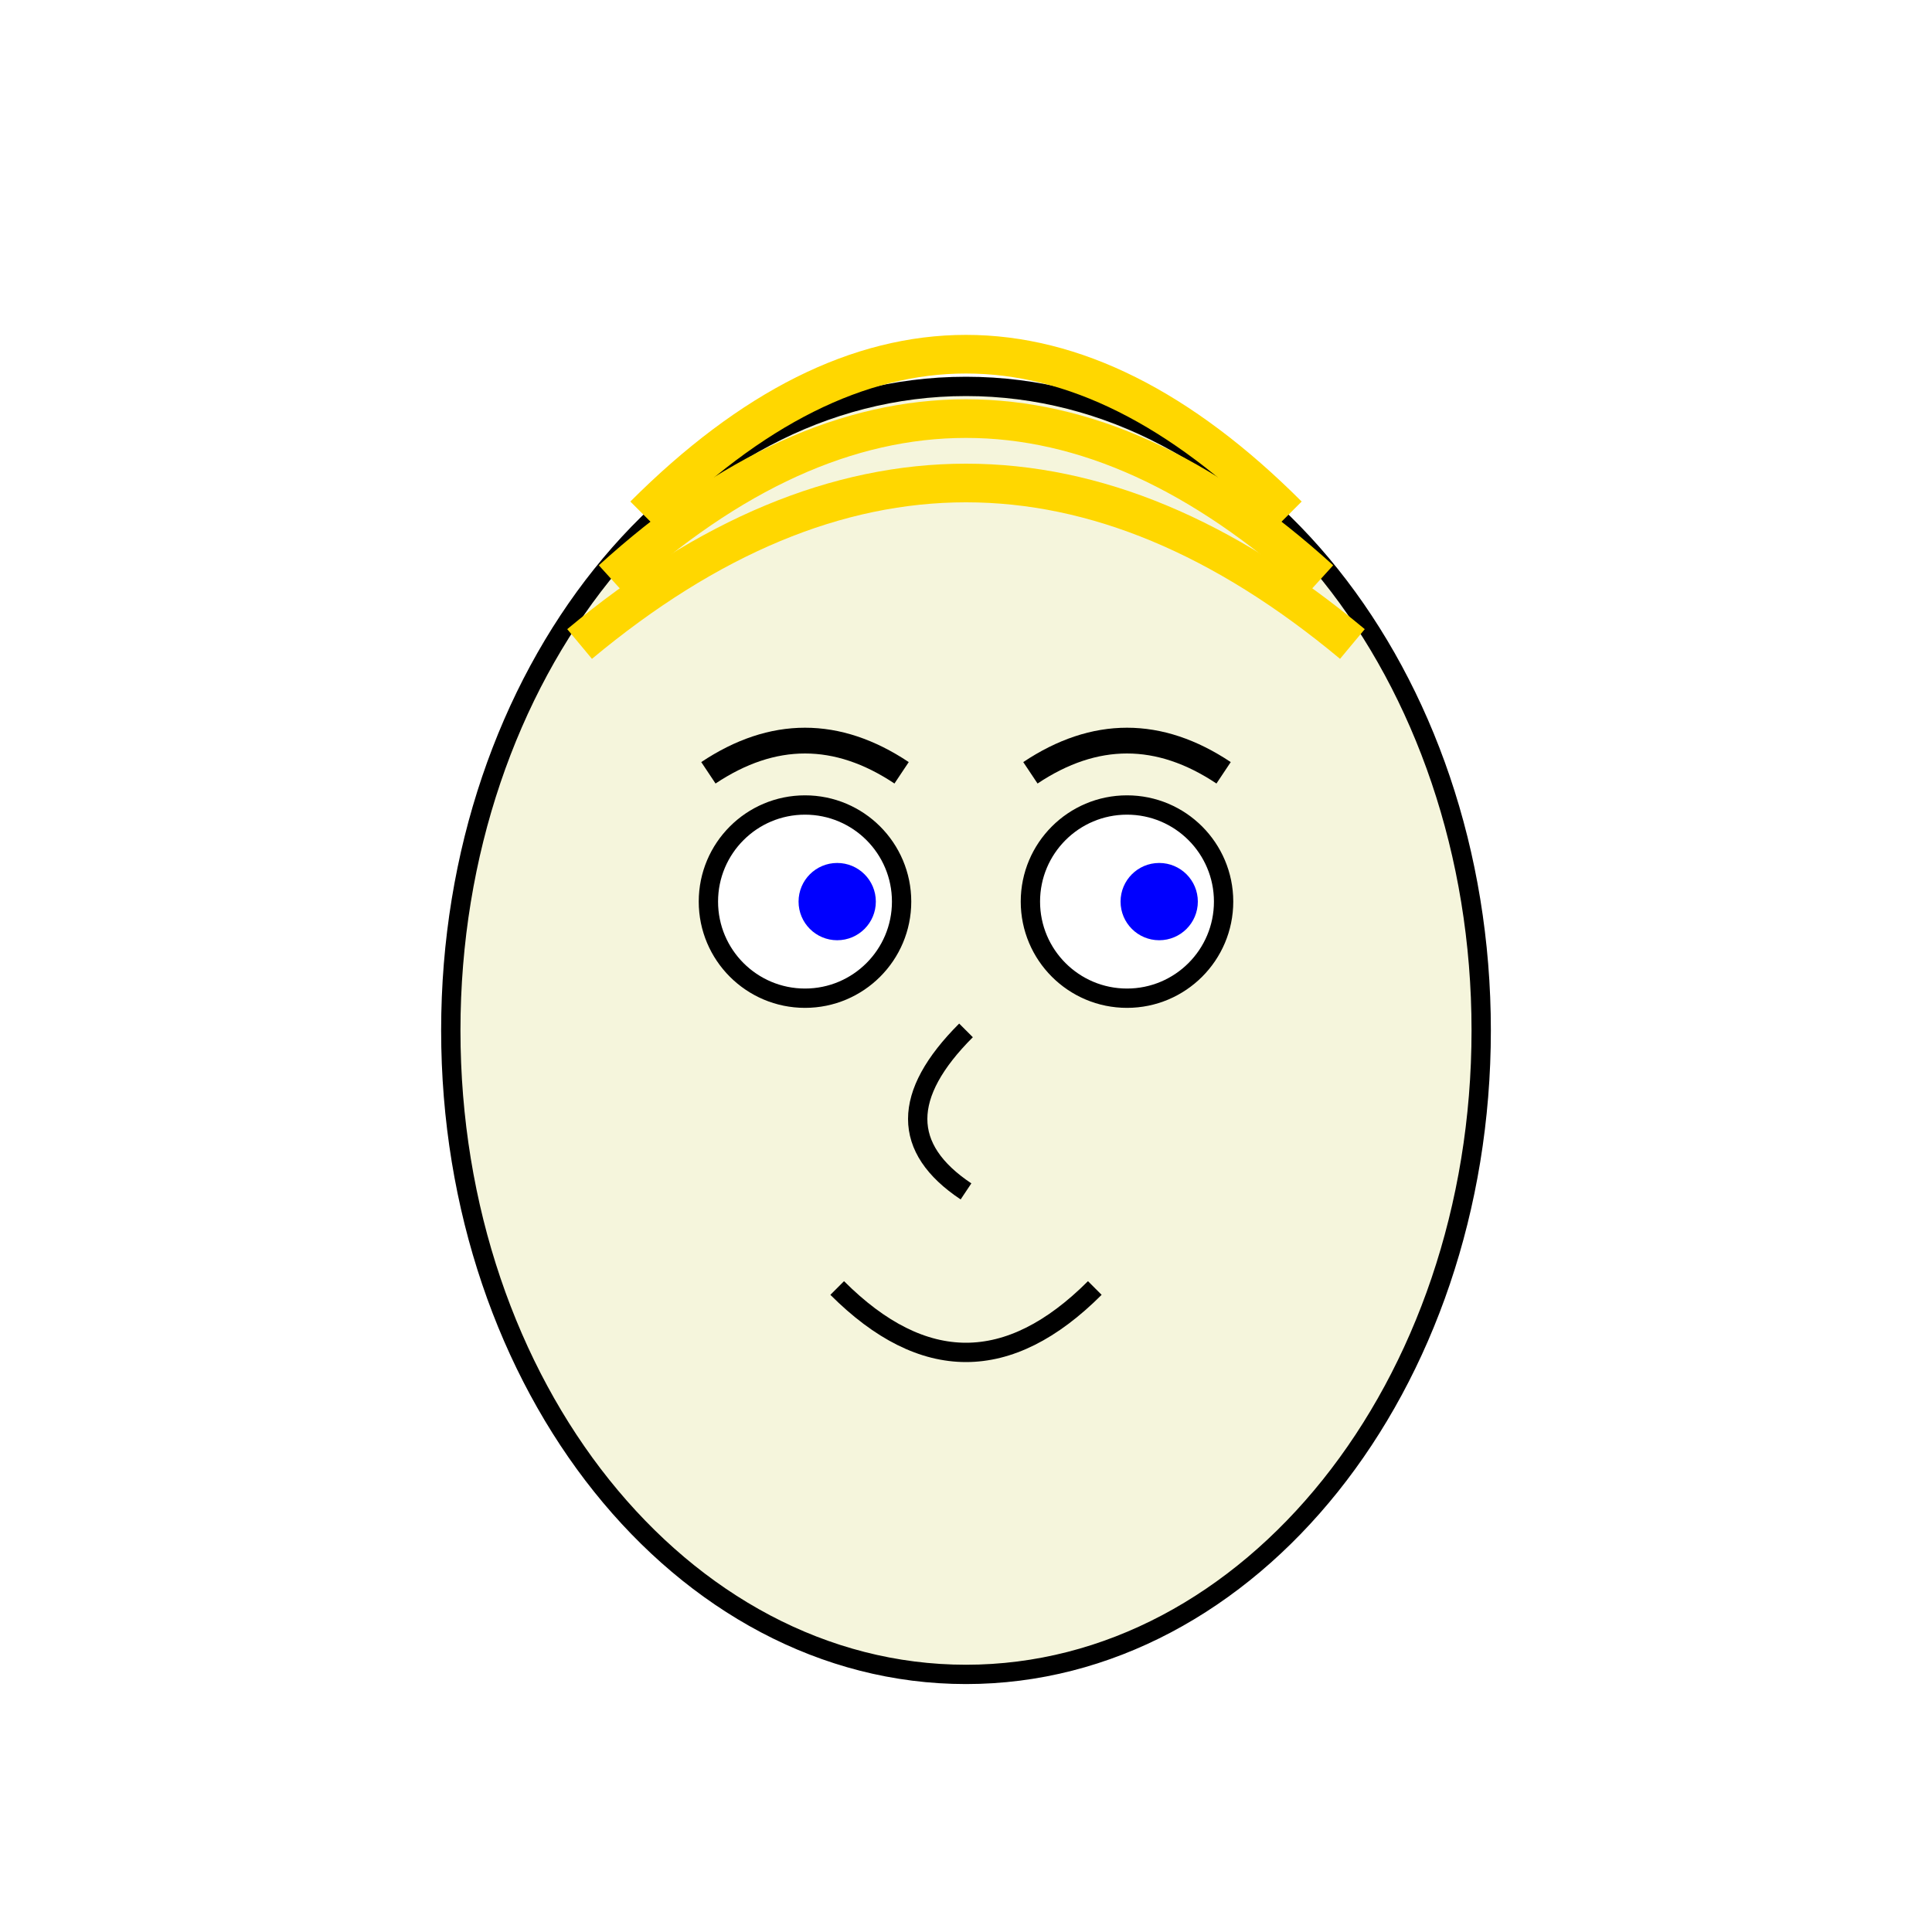
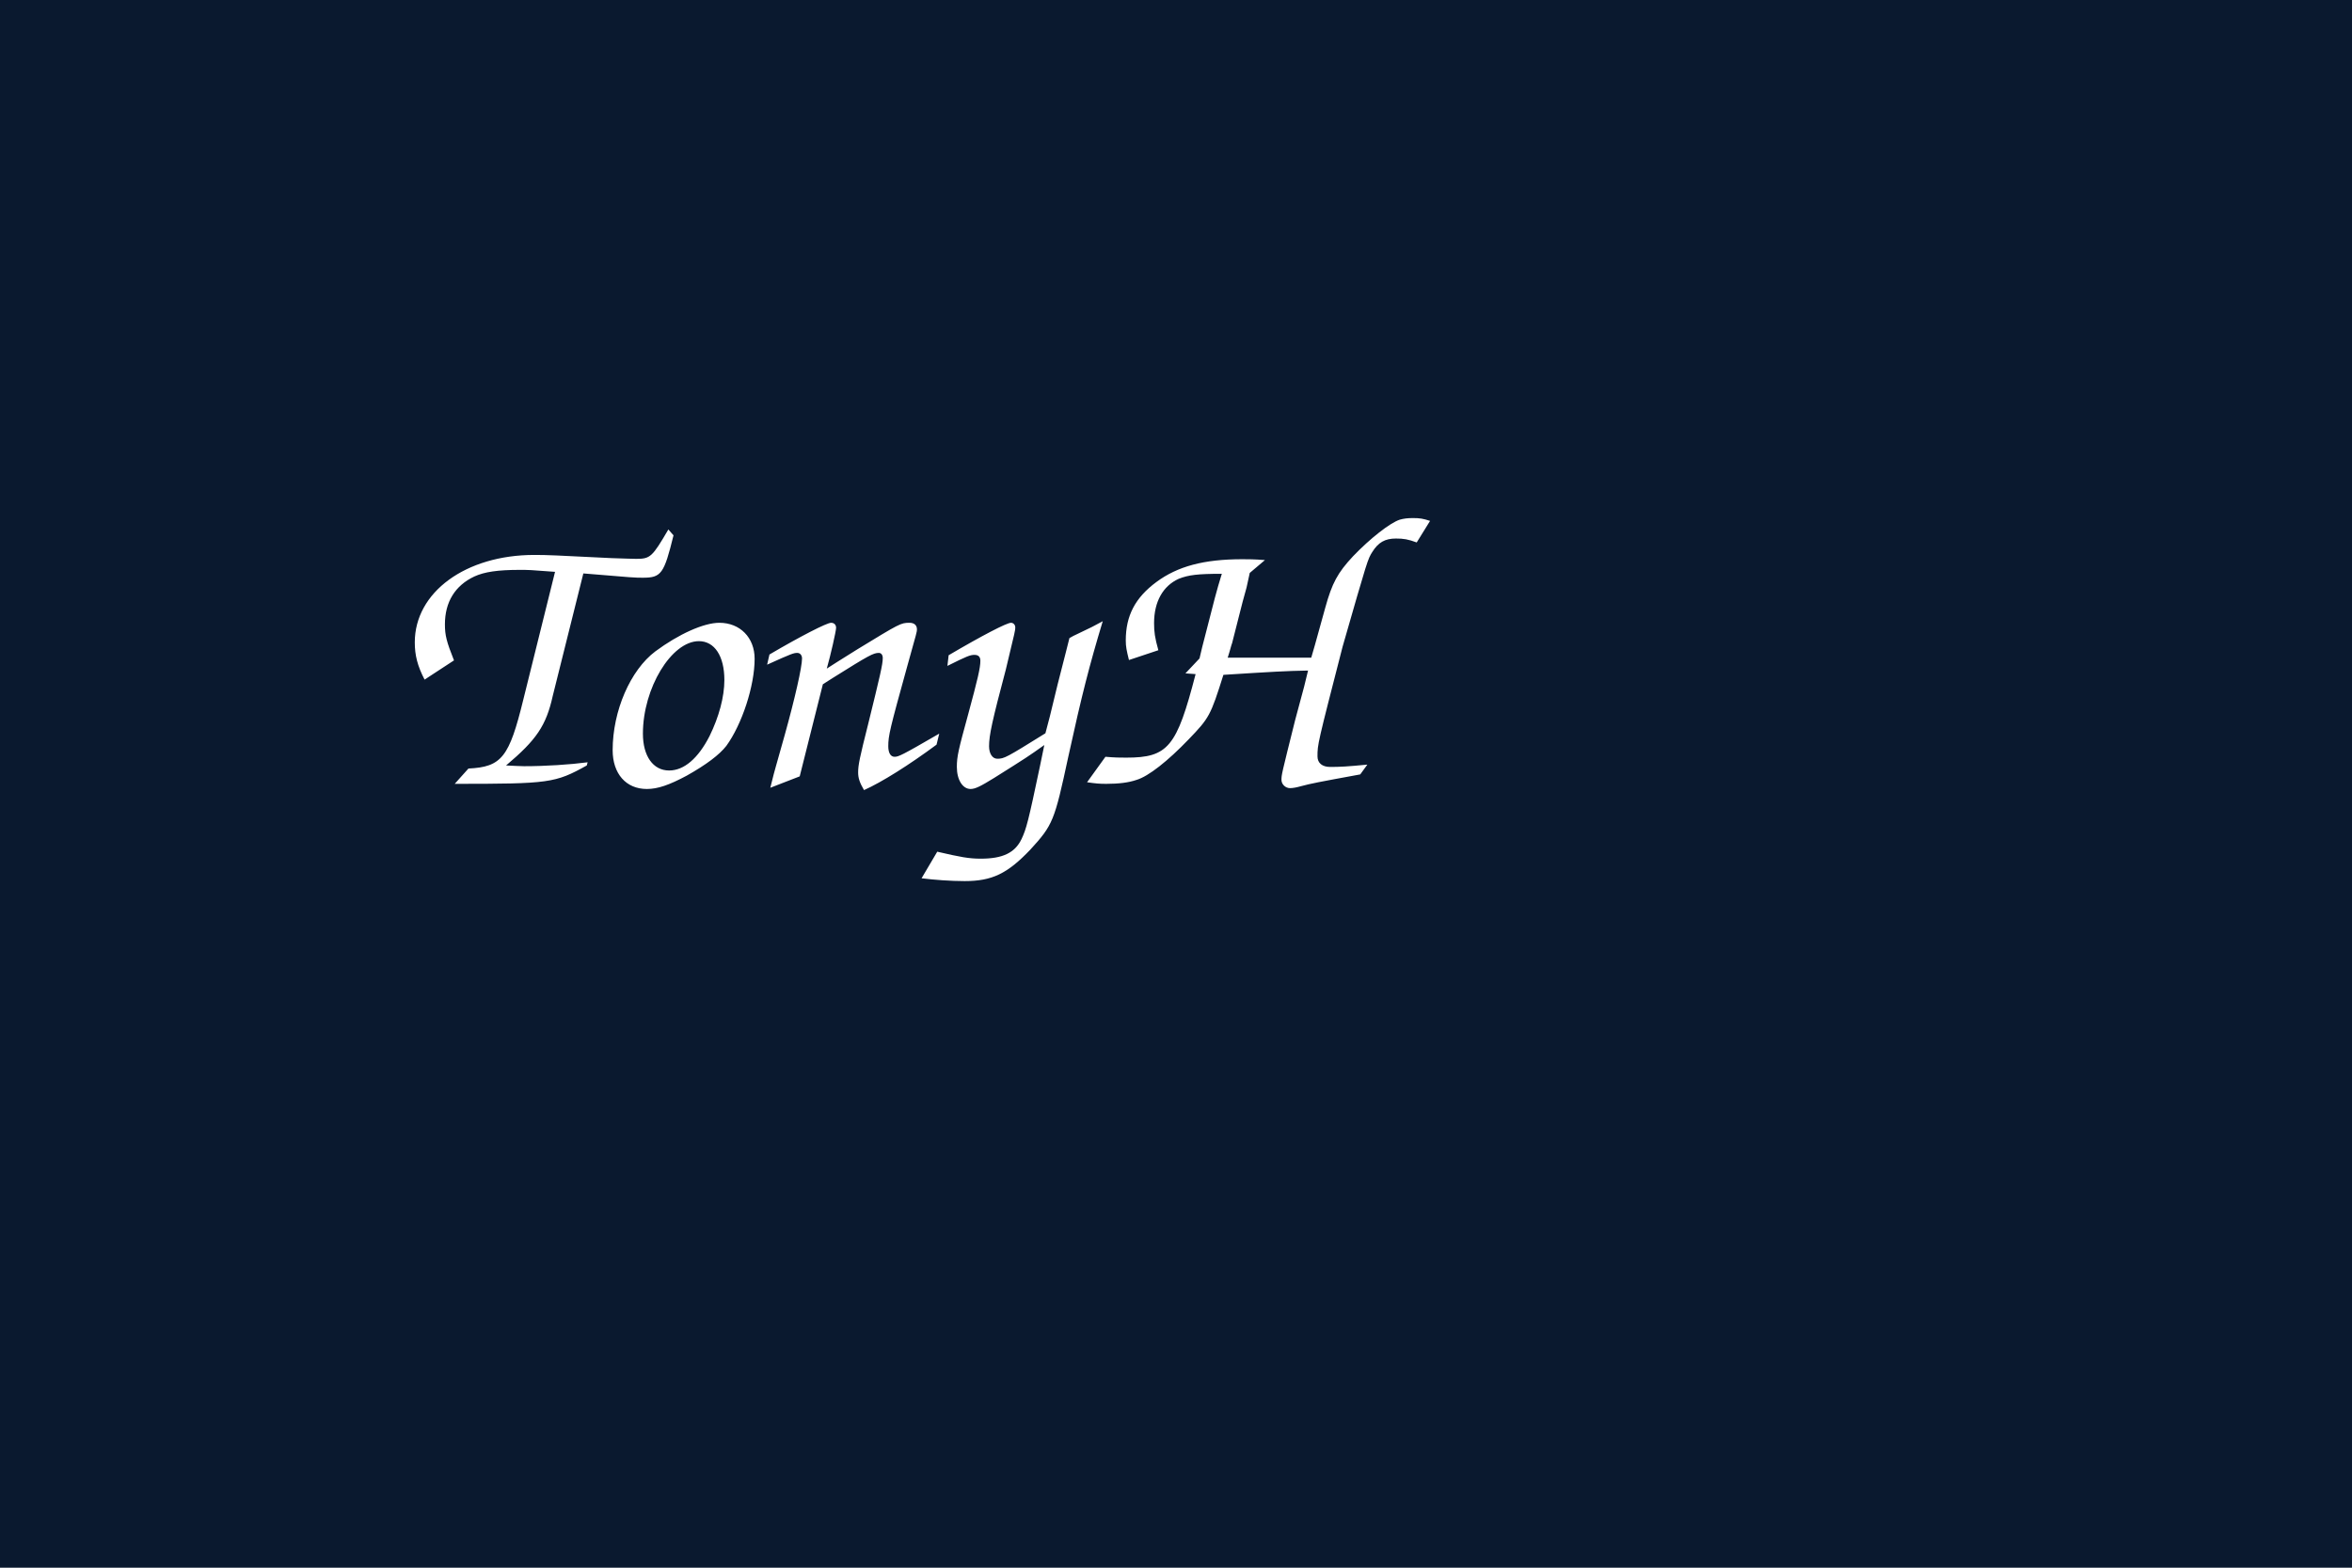
- <svg xmlns="http://www.w3.org/2000/svg" width="300" height="300" viewBox="0 0 300 300">
-   <rect width="100%" height="100%" fill="white" />
-   <ellipse cx="150" cy="160" rx="80" ry="100" fill="beige" stroke="black" stroke-width="3" />
-   <circle cx="125" cy="140" r="15" fill="white" stroke="black" stroke-width="3" />
-   <circle cx="175" cy="140" r="15" fill="white" stroke="black" stroke-width="3" />
-   <circle cx="130" cy="140" r="6" fill="blue" />
-   <circle cx="180" cy="140" r="6" fill="blue" />
-   <path d="M110 120 Q125 110 140 120" stroke="black" stroke-width="4" fill="none" />
-   <path d="M160 120 Q175 110 190 120" stroke="black" stroke-width="4" fill="none" />
-   <path d="M150 160 Q135 175 150 185" stroke="black" stroke-width="3" fill="none" />
-   <path d="M130 200 Q150 220 170 200" stroke="black" stroke-width="3" fill="none" />
-   <path d="M90 100 Q150 50 210 100" stroke="gold" stroke-width="6" fill="none" />
-   <path d="M95 90 Q150 40 205 90" stroke="gold" stroke-width="6" fill="none" />
-   <path d="M100 80 Q150 30 200 80" stroke="gold" stroke-width="6" fill="none" />
+ <svg xmlns="http://www.w3.org/2000/svg" width="300" height="200" viewBox="0 0 300 200">
+   <rect width="100%" height="100%" fill="#0A192F" />
+   <text x="50" y="100" font-family="'Great Vibes', cursive" font-size="50" fill="white">
+     TonyH
+   </text>
</svg>
